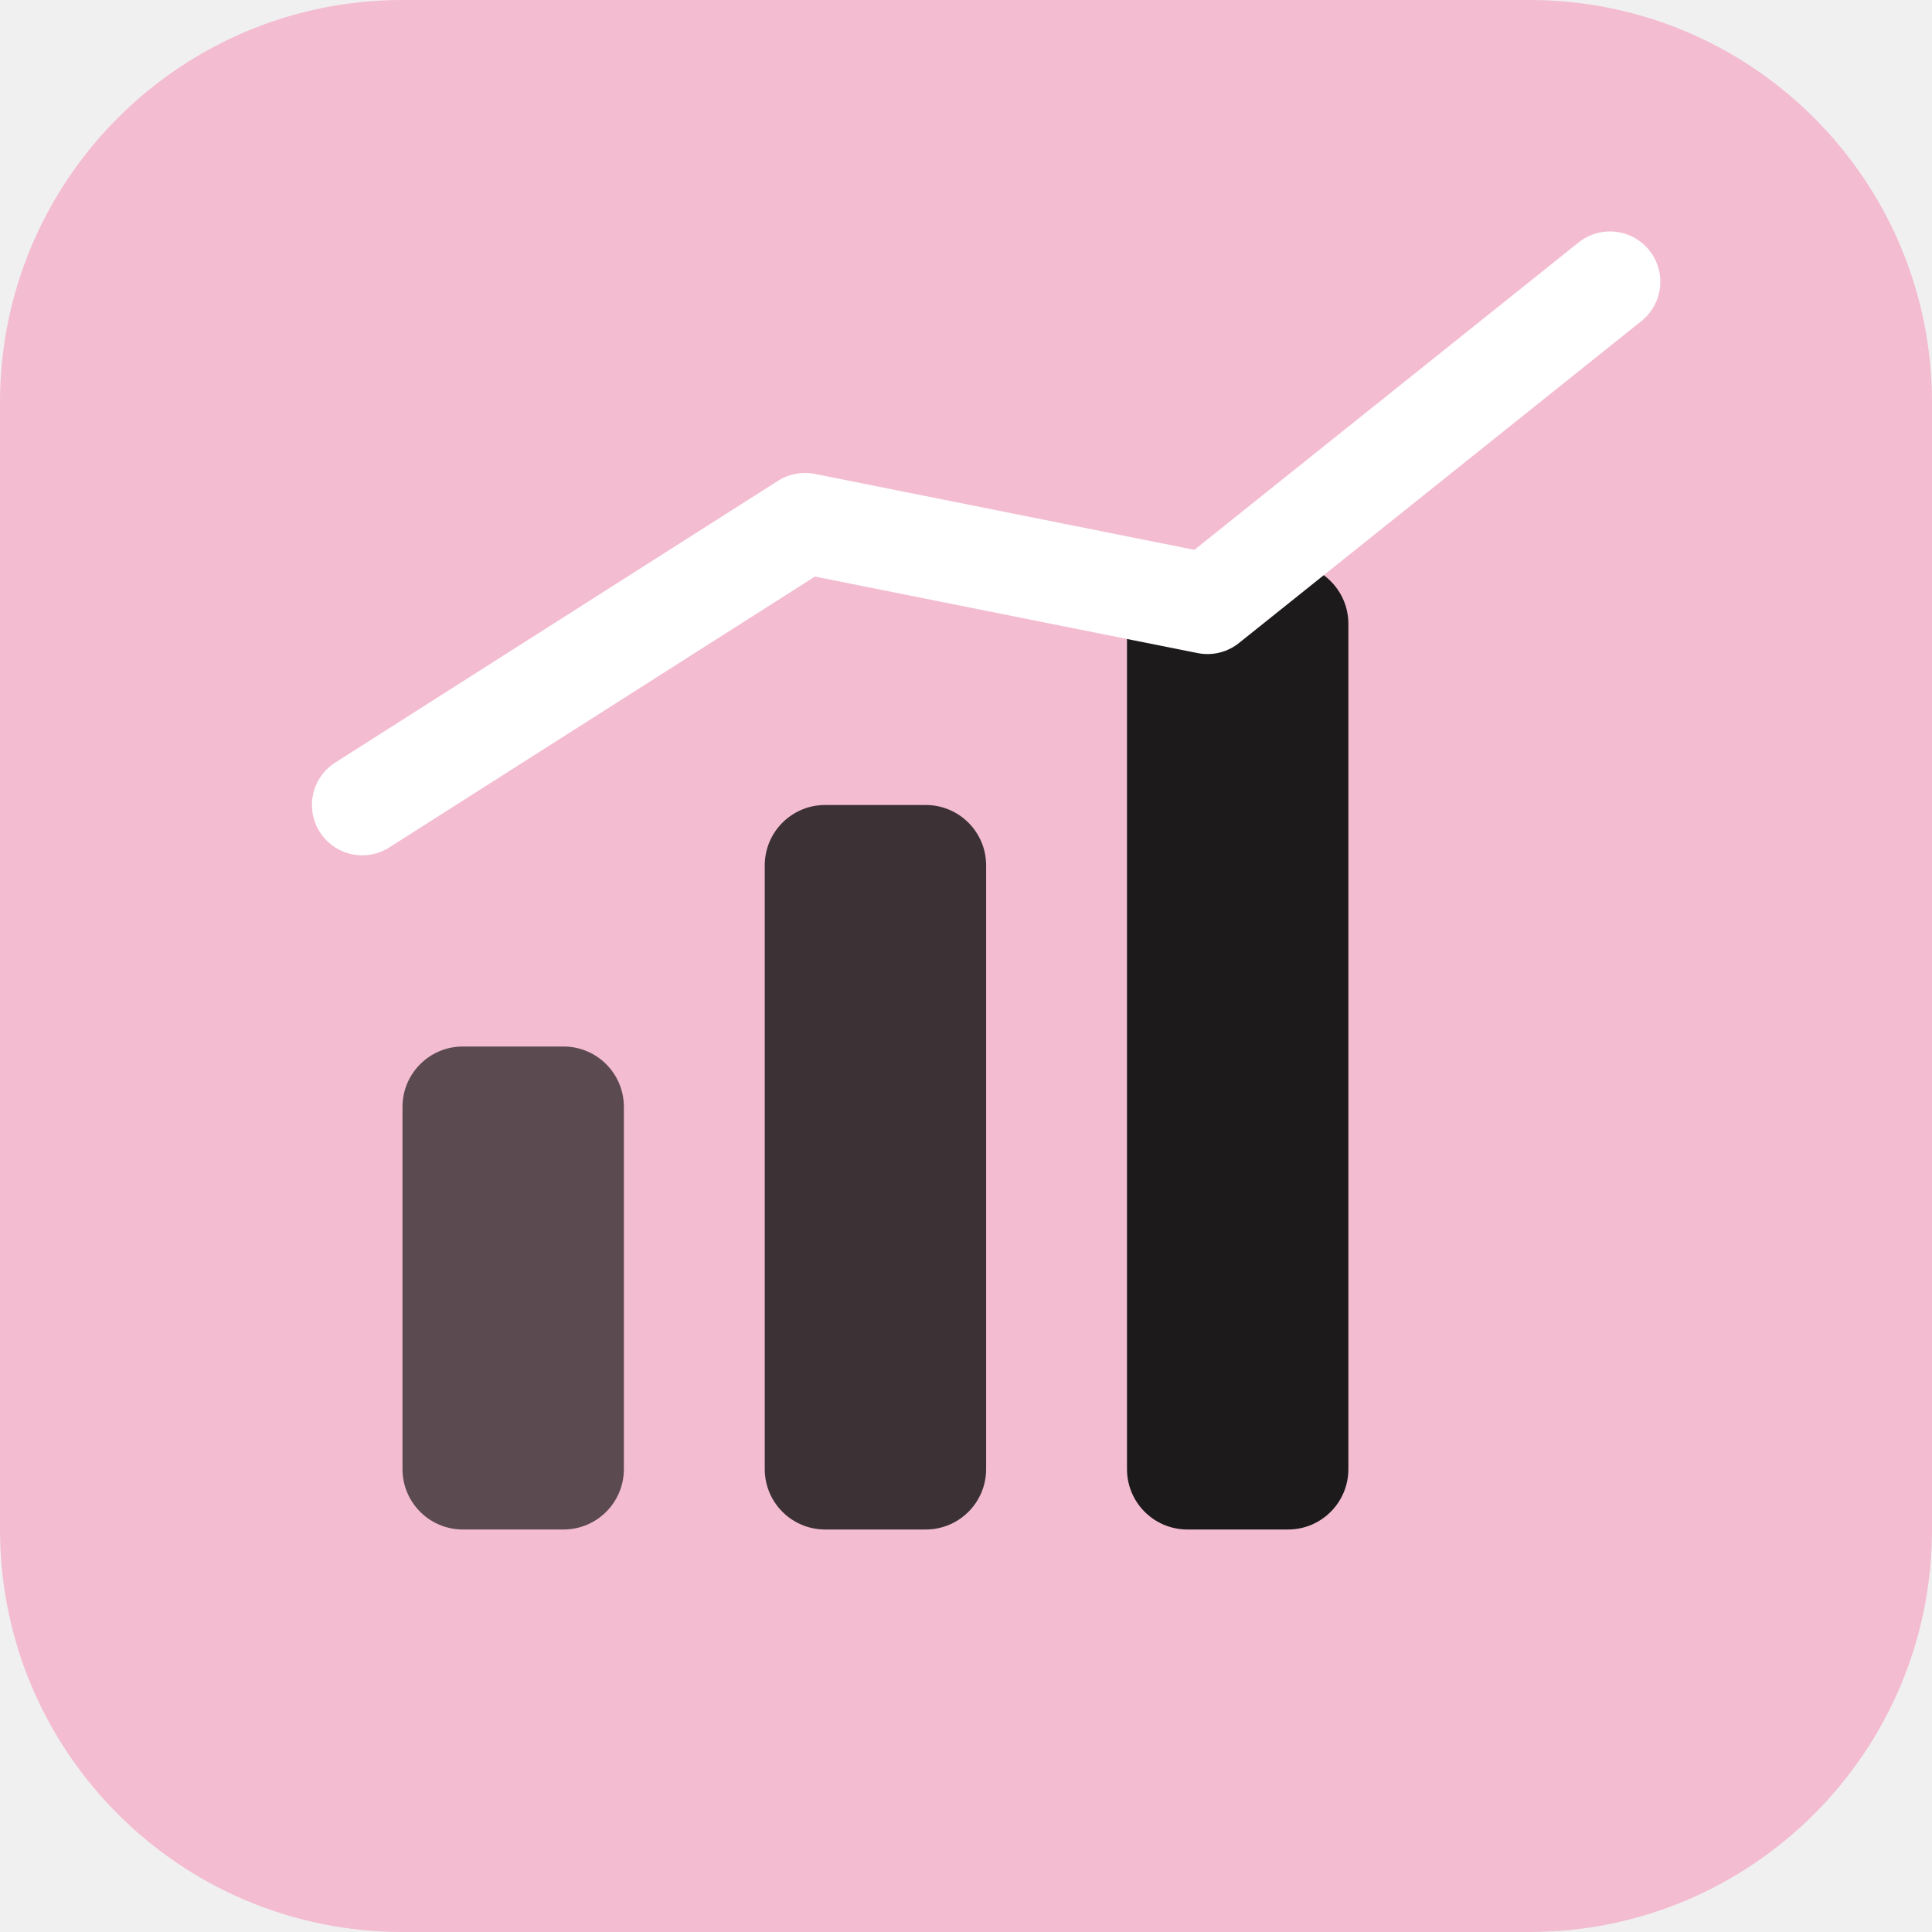
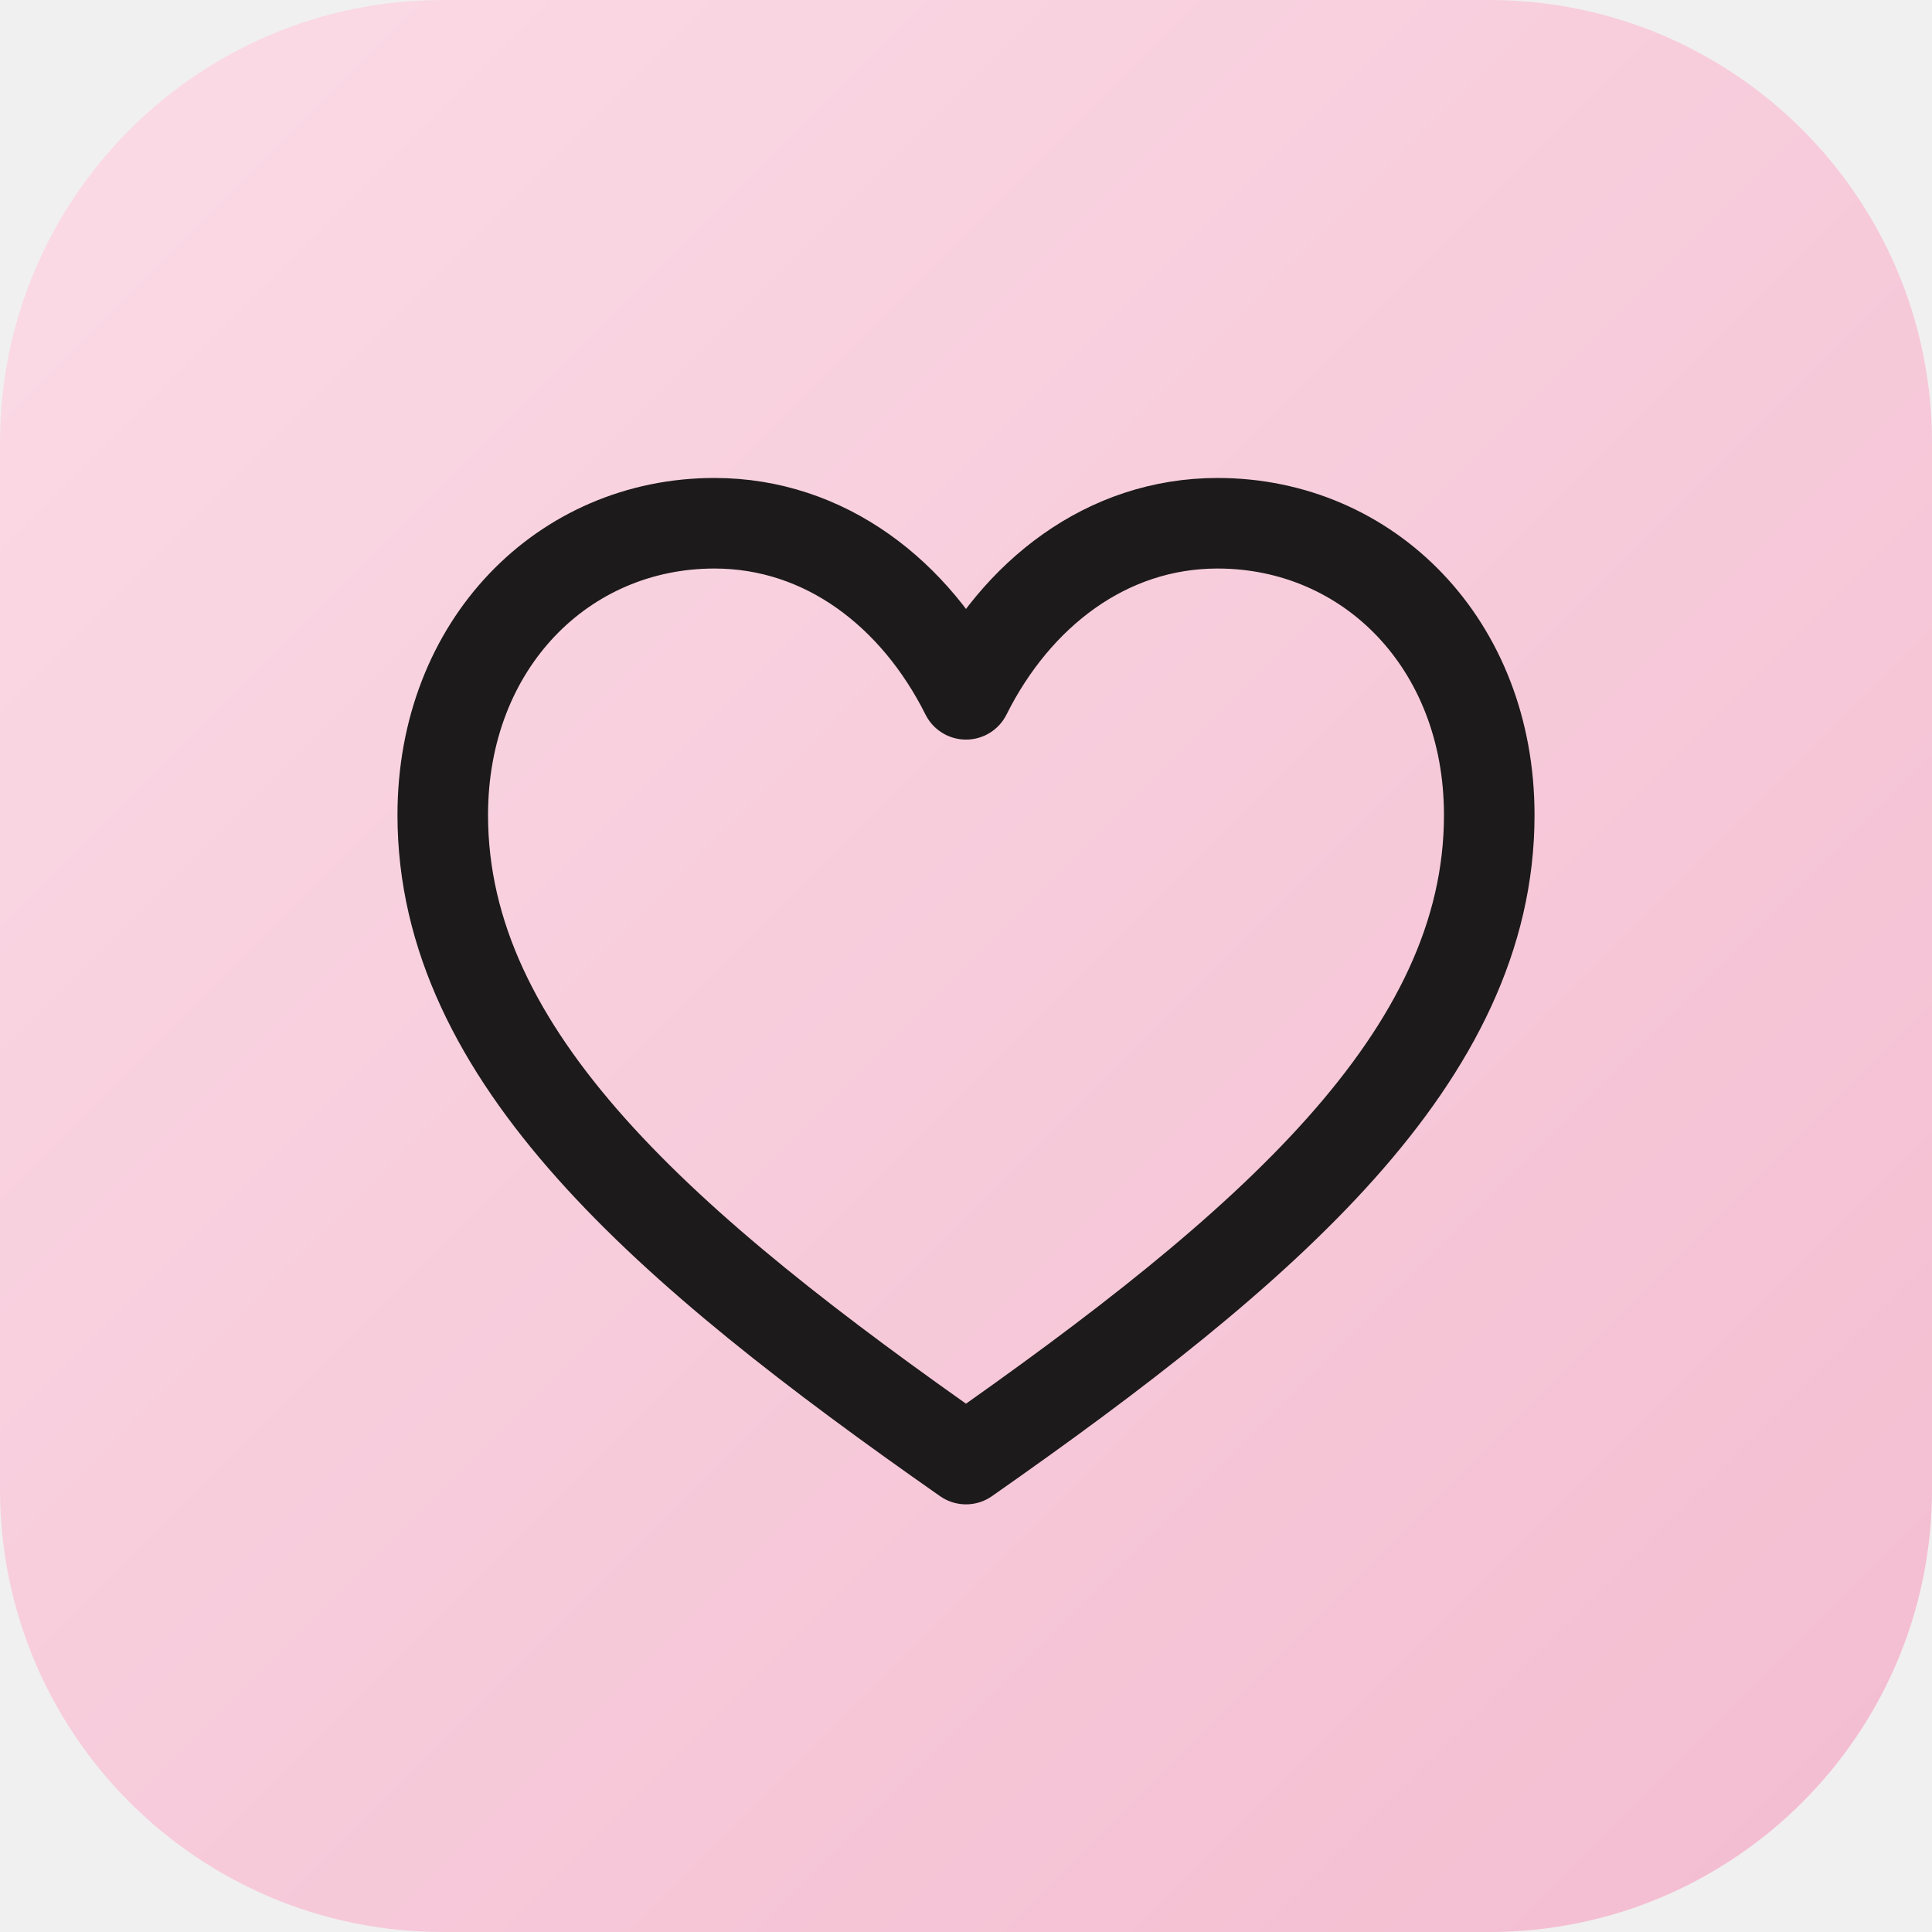
<svg xmlns="http://www.w3.org/2000/svg" viewBox="0 0 96 96">
-   <rect width="96" height="96" rx="20" fill="#f3bcd0" />
-   <rect x="20" y="52" width="11" height="24" rx="3" fill="#1c1a1b" opacity=".7" />
-   <rect x="38" y="40" width="11" height="36" rx="3" fill="#1c1a1b" opacity=".85" />
-   <rect x="56" y="28" width="11" height="48" rx="3" fill="#1c1a1b" />
-   <path d="M18 40 L40 26 L60 30 L80 14" stroke="#fff" stroke-width="5" fill="none" stroke-linecap="round" stroke-linejoin="round" />
+   <defs>
+     <linearGradient id="g" x1="0" y1="0" x2="1" y2="1">
+       <stop offset="0" stop-color="#fbdbe6" />
+       <stop offset="1" stop-color="#f3bcd0" />
+     </linearGradient>
+   </defs>
+   <rect width="96" height="96" rx="22" fill="url(#g)" />
+   <path d="M48 72.5C33 62 22 52.5 22 40.5C22 32 28 26 35.5 26C41 26 45.5 29.5 48 34.5C50.5 29.5 55 26 60.5 26C68 26 74 32 74 40.5C74 52.5 63 62 48 72.5Z" fill="none" stroke="#1c1a1b" stroke-width="4.5" stroke-linejoin="round" />
</svg>
